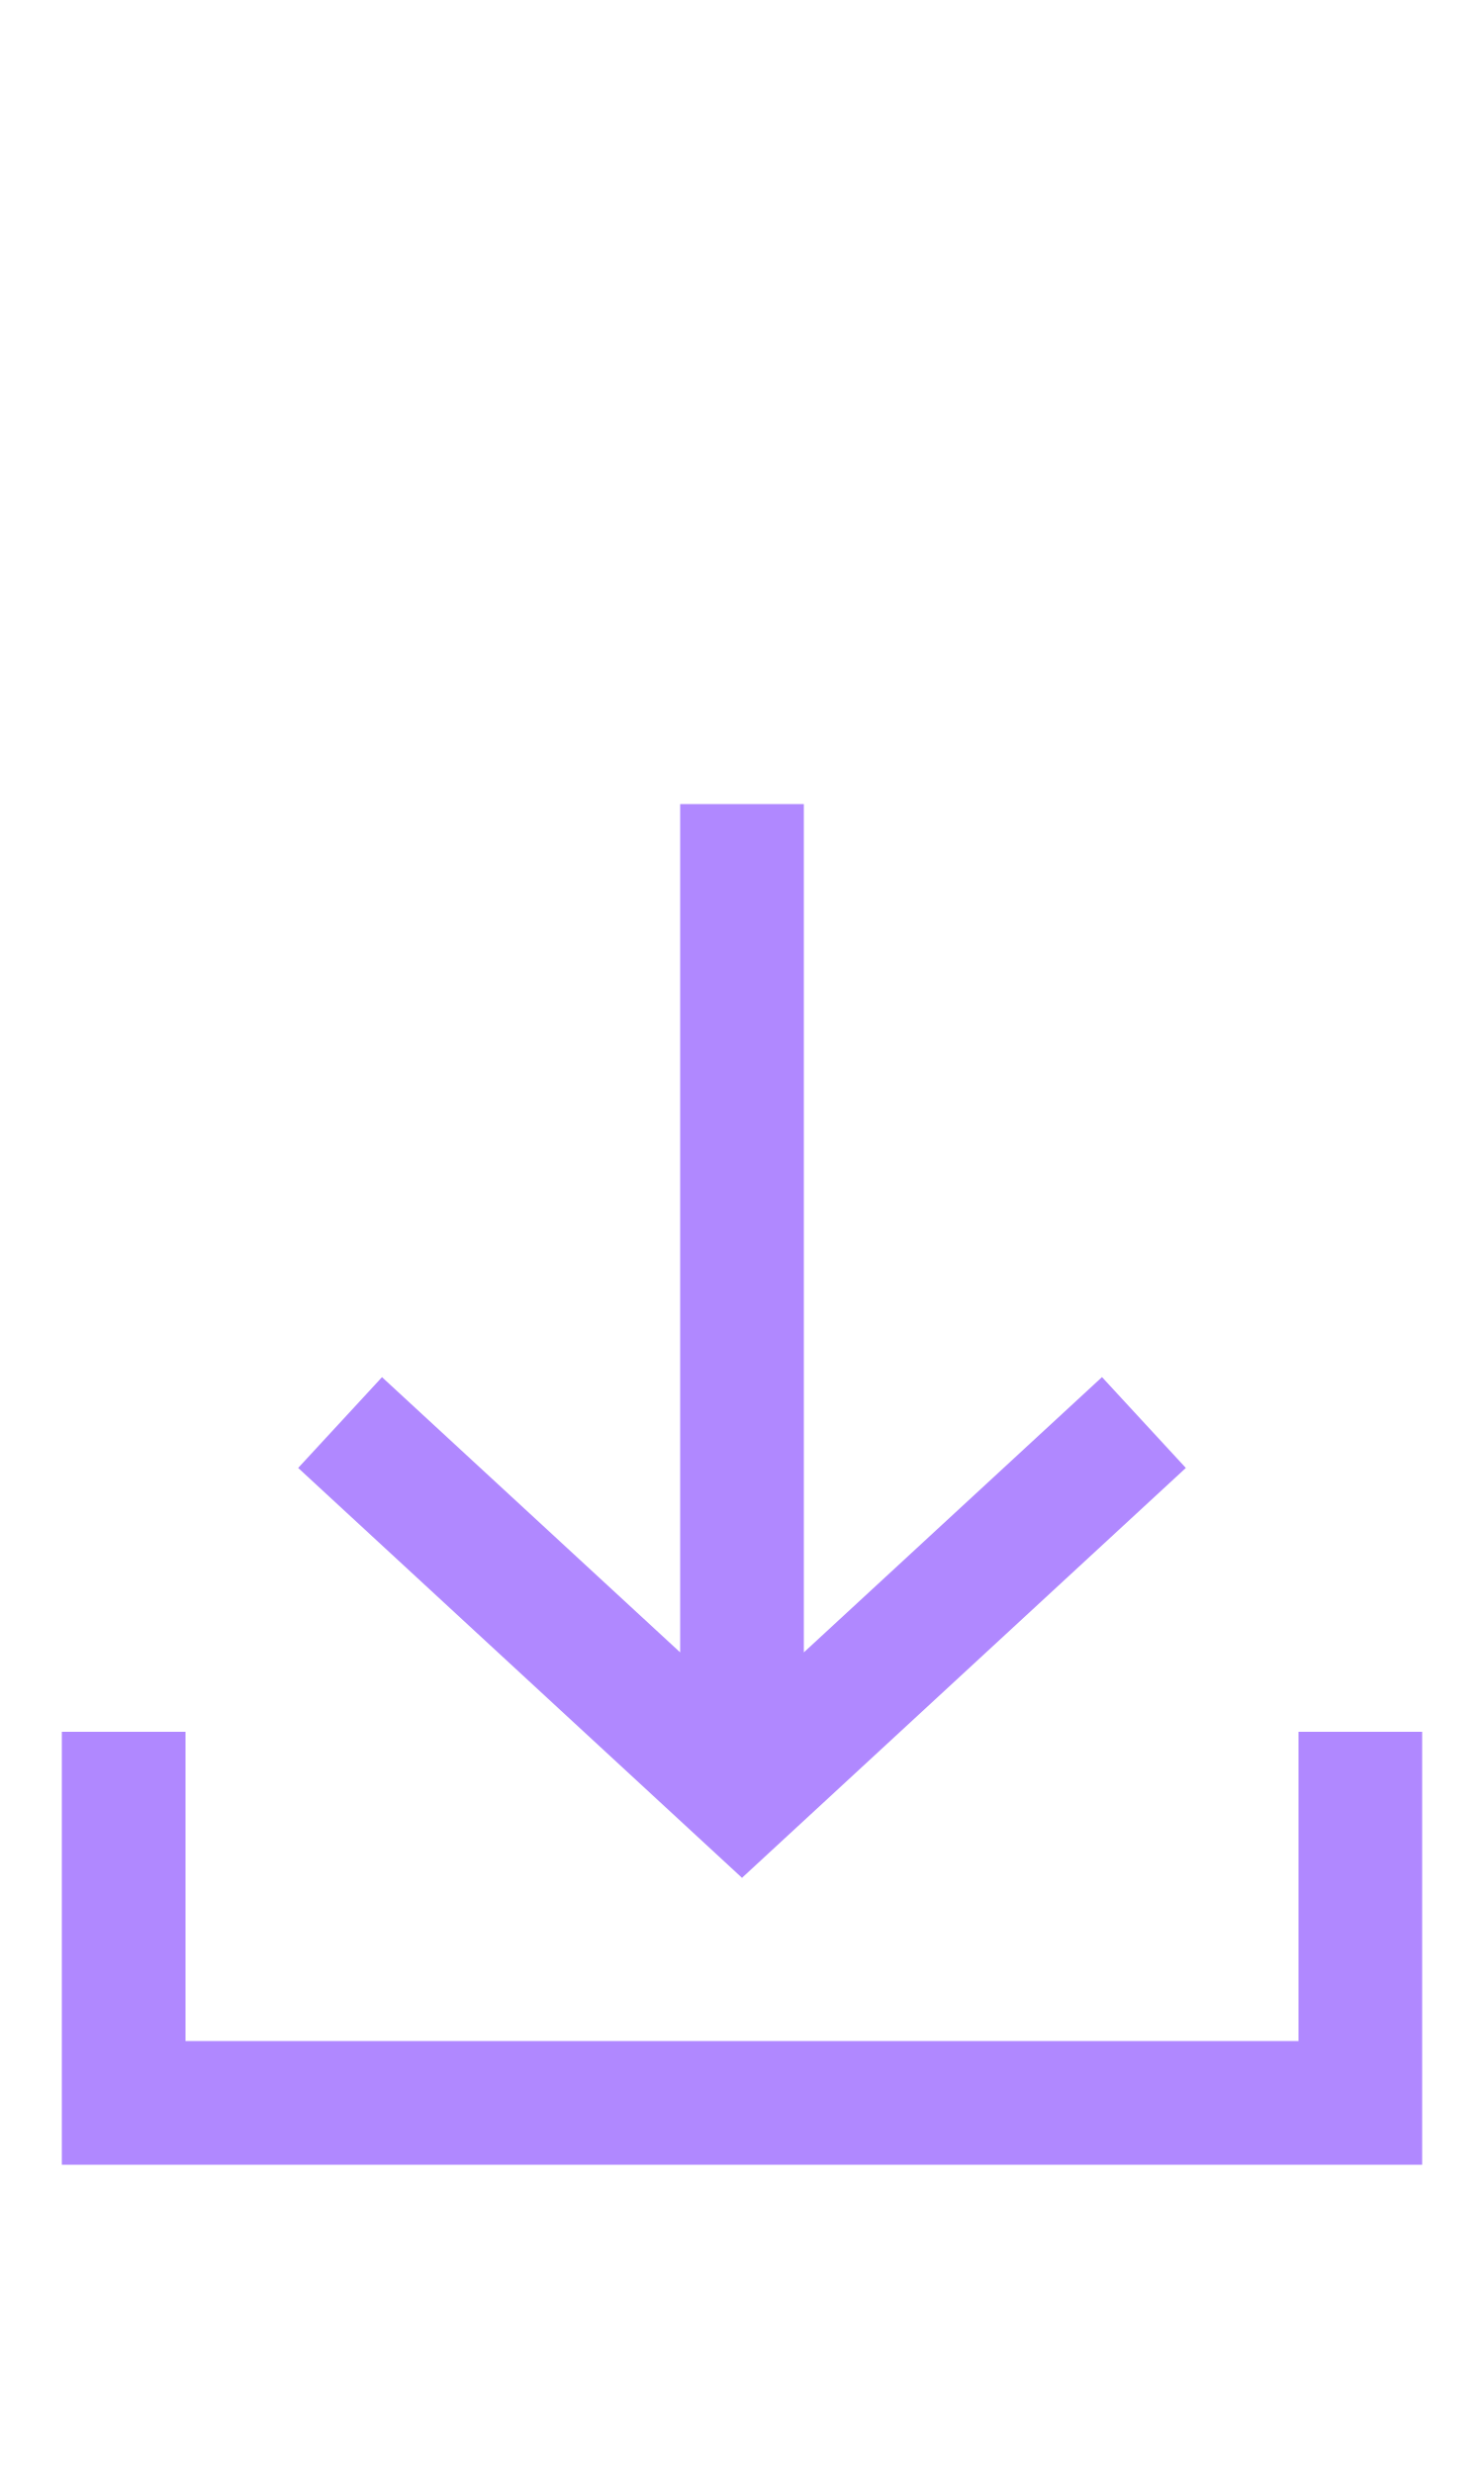
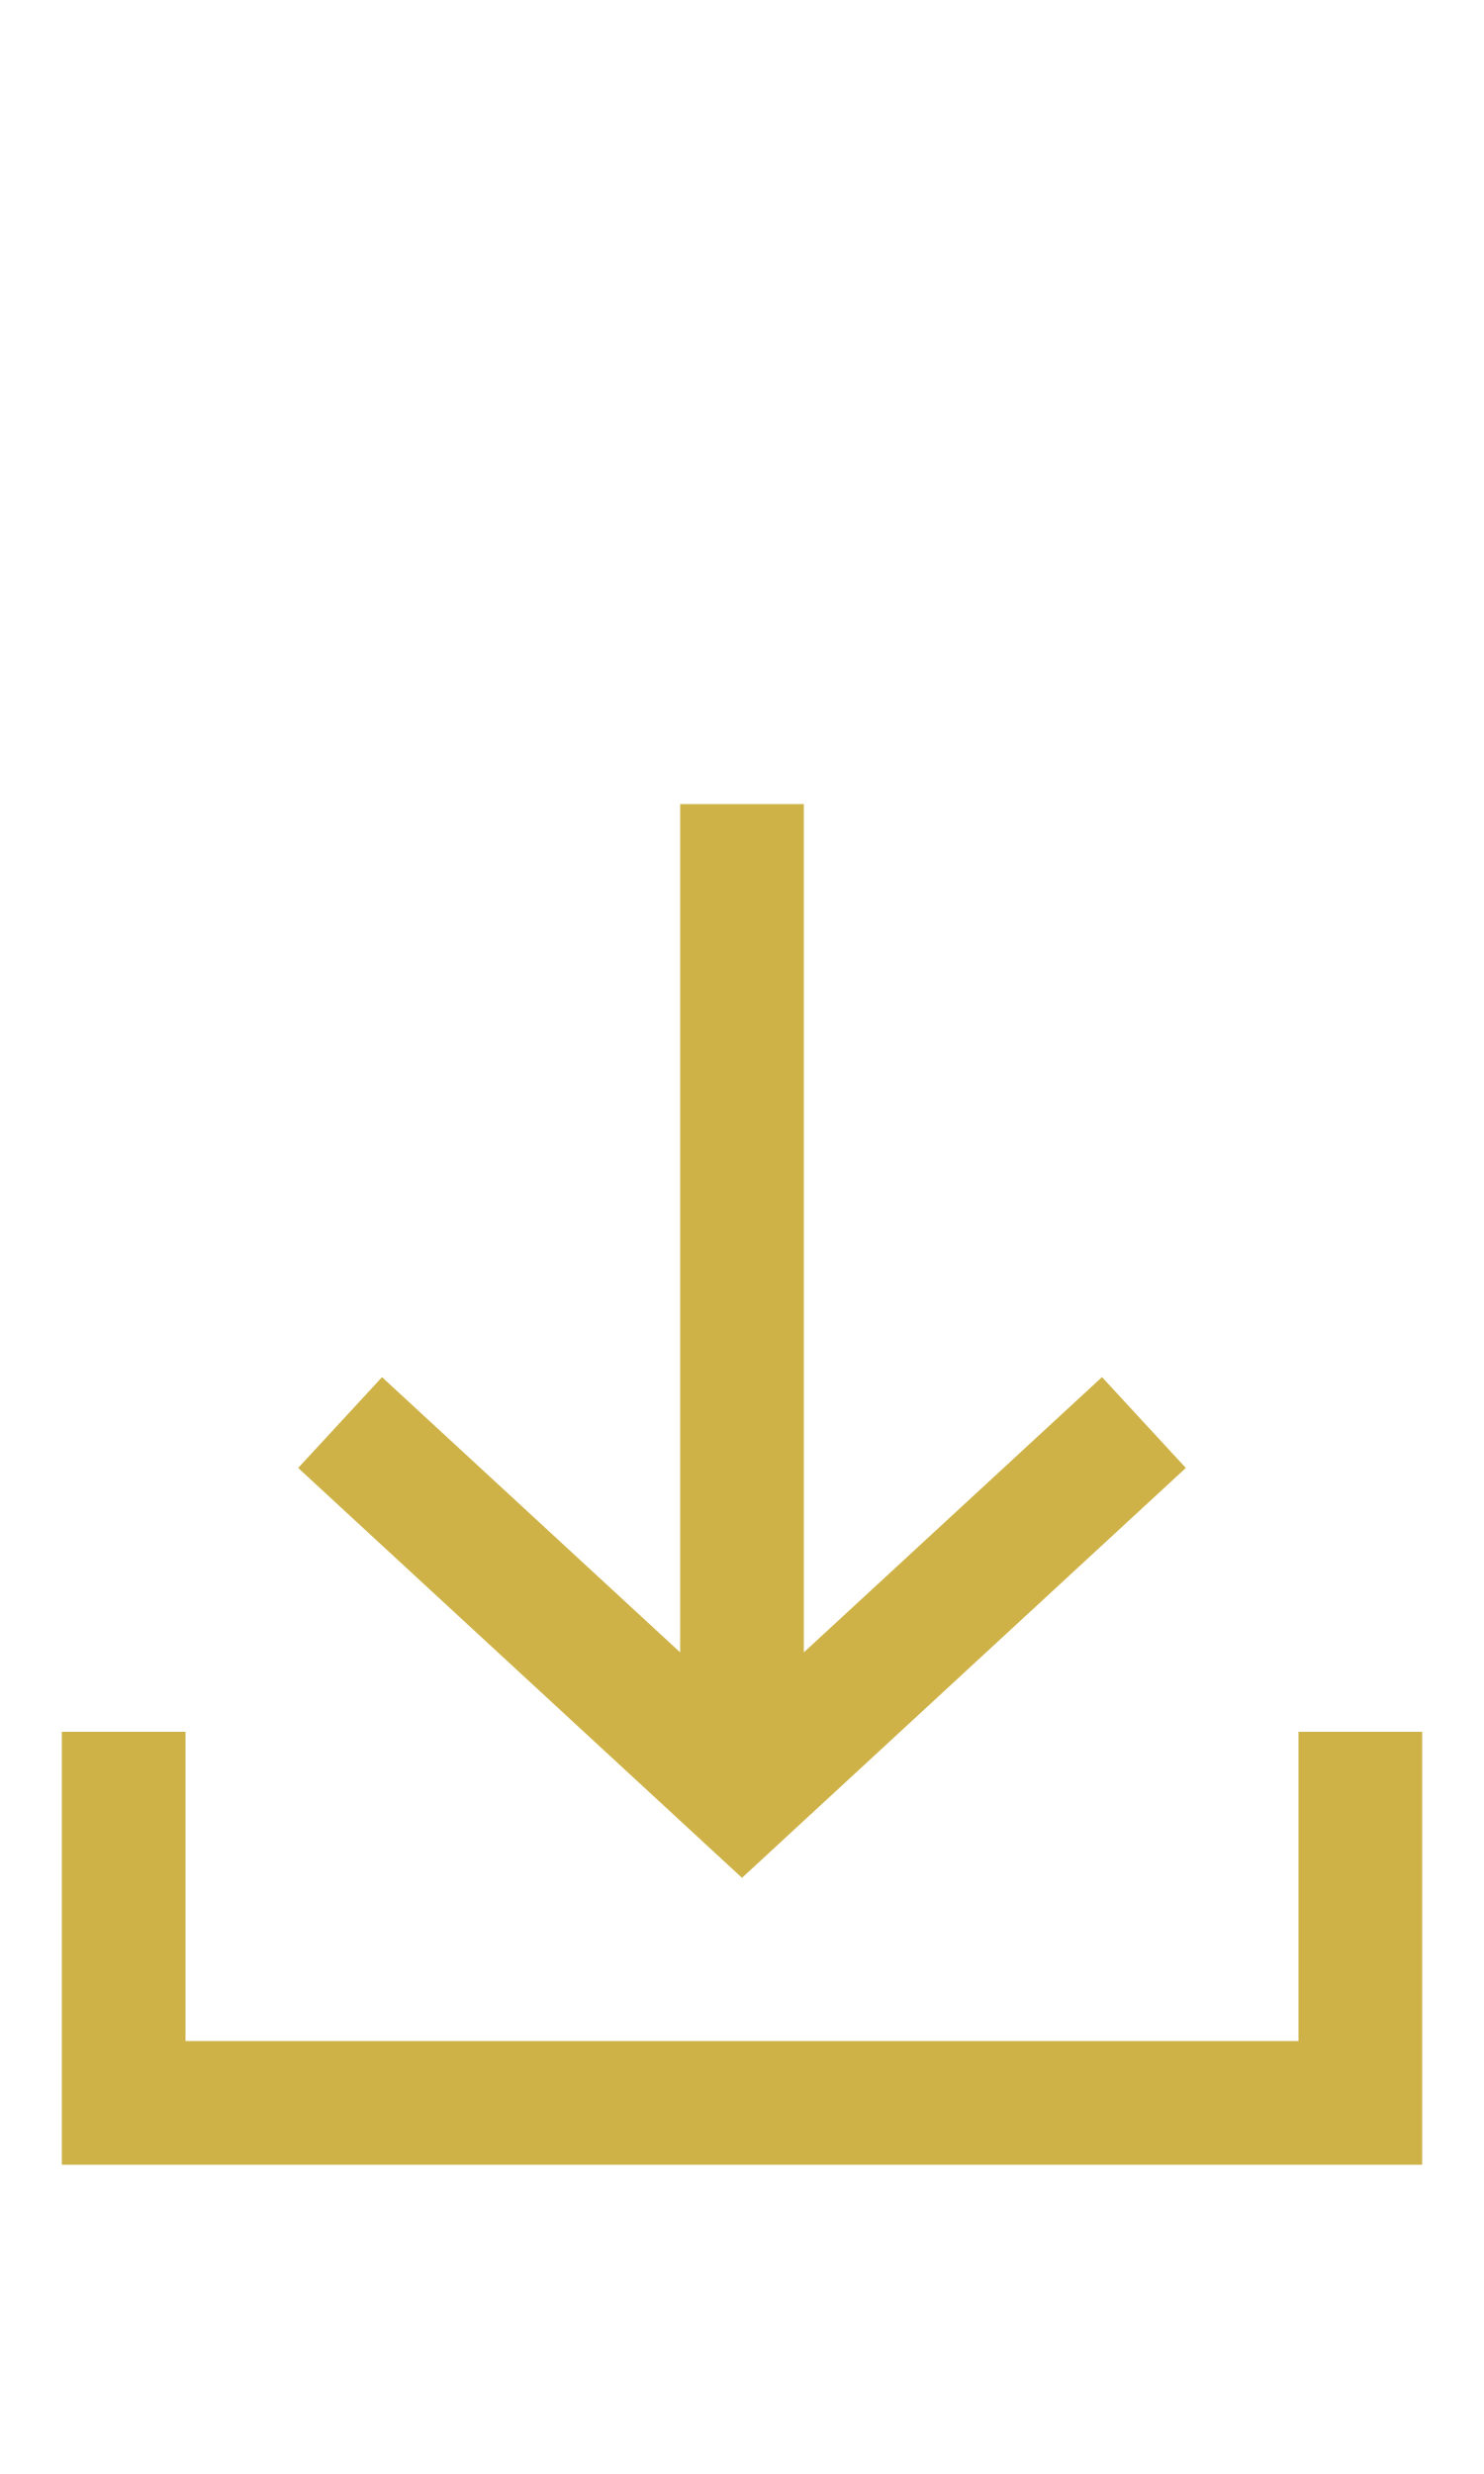
<svg xmlns="http://www.w3.org/2000/svg" width="24px" height="40px" viewBox="0 0 24 40" version="1.1">
  <g id="Receive-off" stroke="none" stroke-width="1" fill="none" fill-rule="evenodd">
    <g id="ic-receive-on" transform="translate(-1, 11)">
      <polygon id="Rectangle_4413" points="0 0 26 0 26 26 0 26" />
-       <g id="Group_8987" transform="translate(2, 2)" fill="#B088FF">
+       <g id="Group_8987" transform="translate(2, 2)" fill="#CEB247">
        <g id="Group_8986">
          <polygon id="Path_18953" points="18.178 10.734 16.822 9.265 12 13.716 12 0 10 0 10 13.716 5.178 9.266 3.822 10.734 11 17.361" />
          <polygon id="Path_18954" points="20 15 20 20 2 20 2 15 0 15 0 22 22 22 22 15" />
        </g>
      </g>
    </g>
  </g>
</svg>
